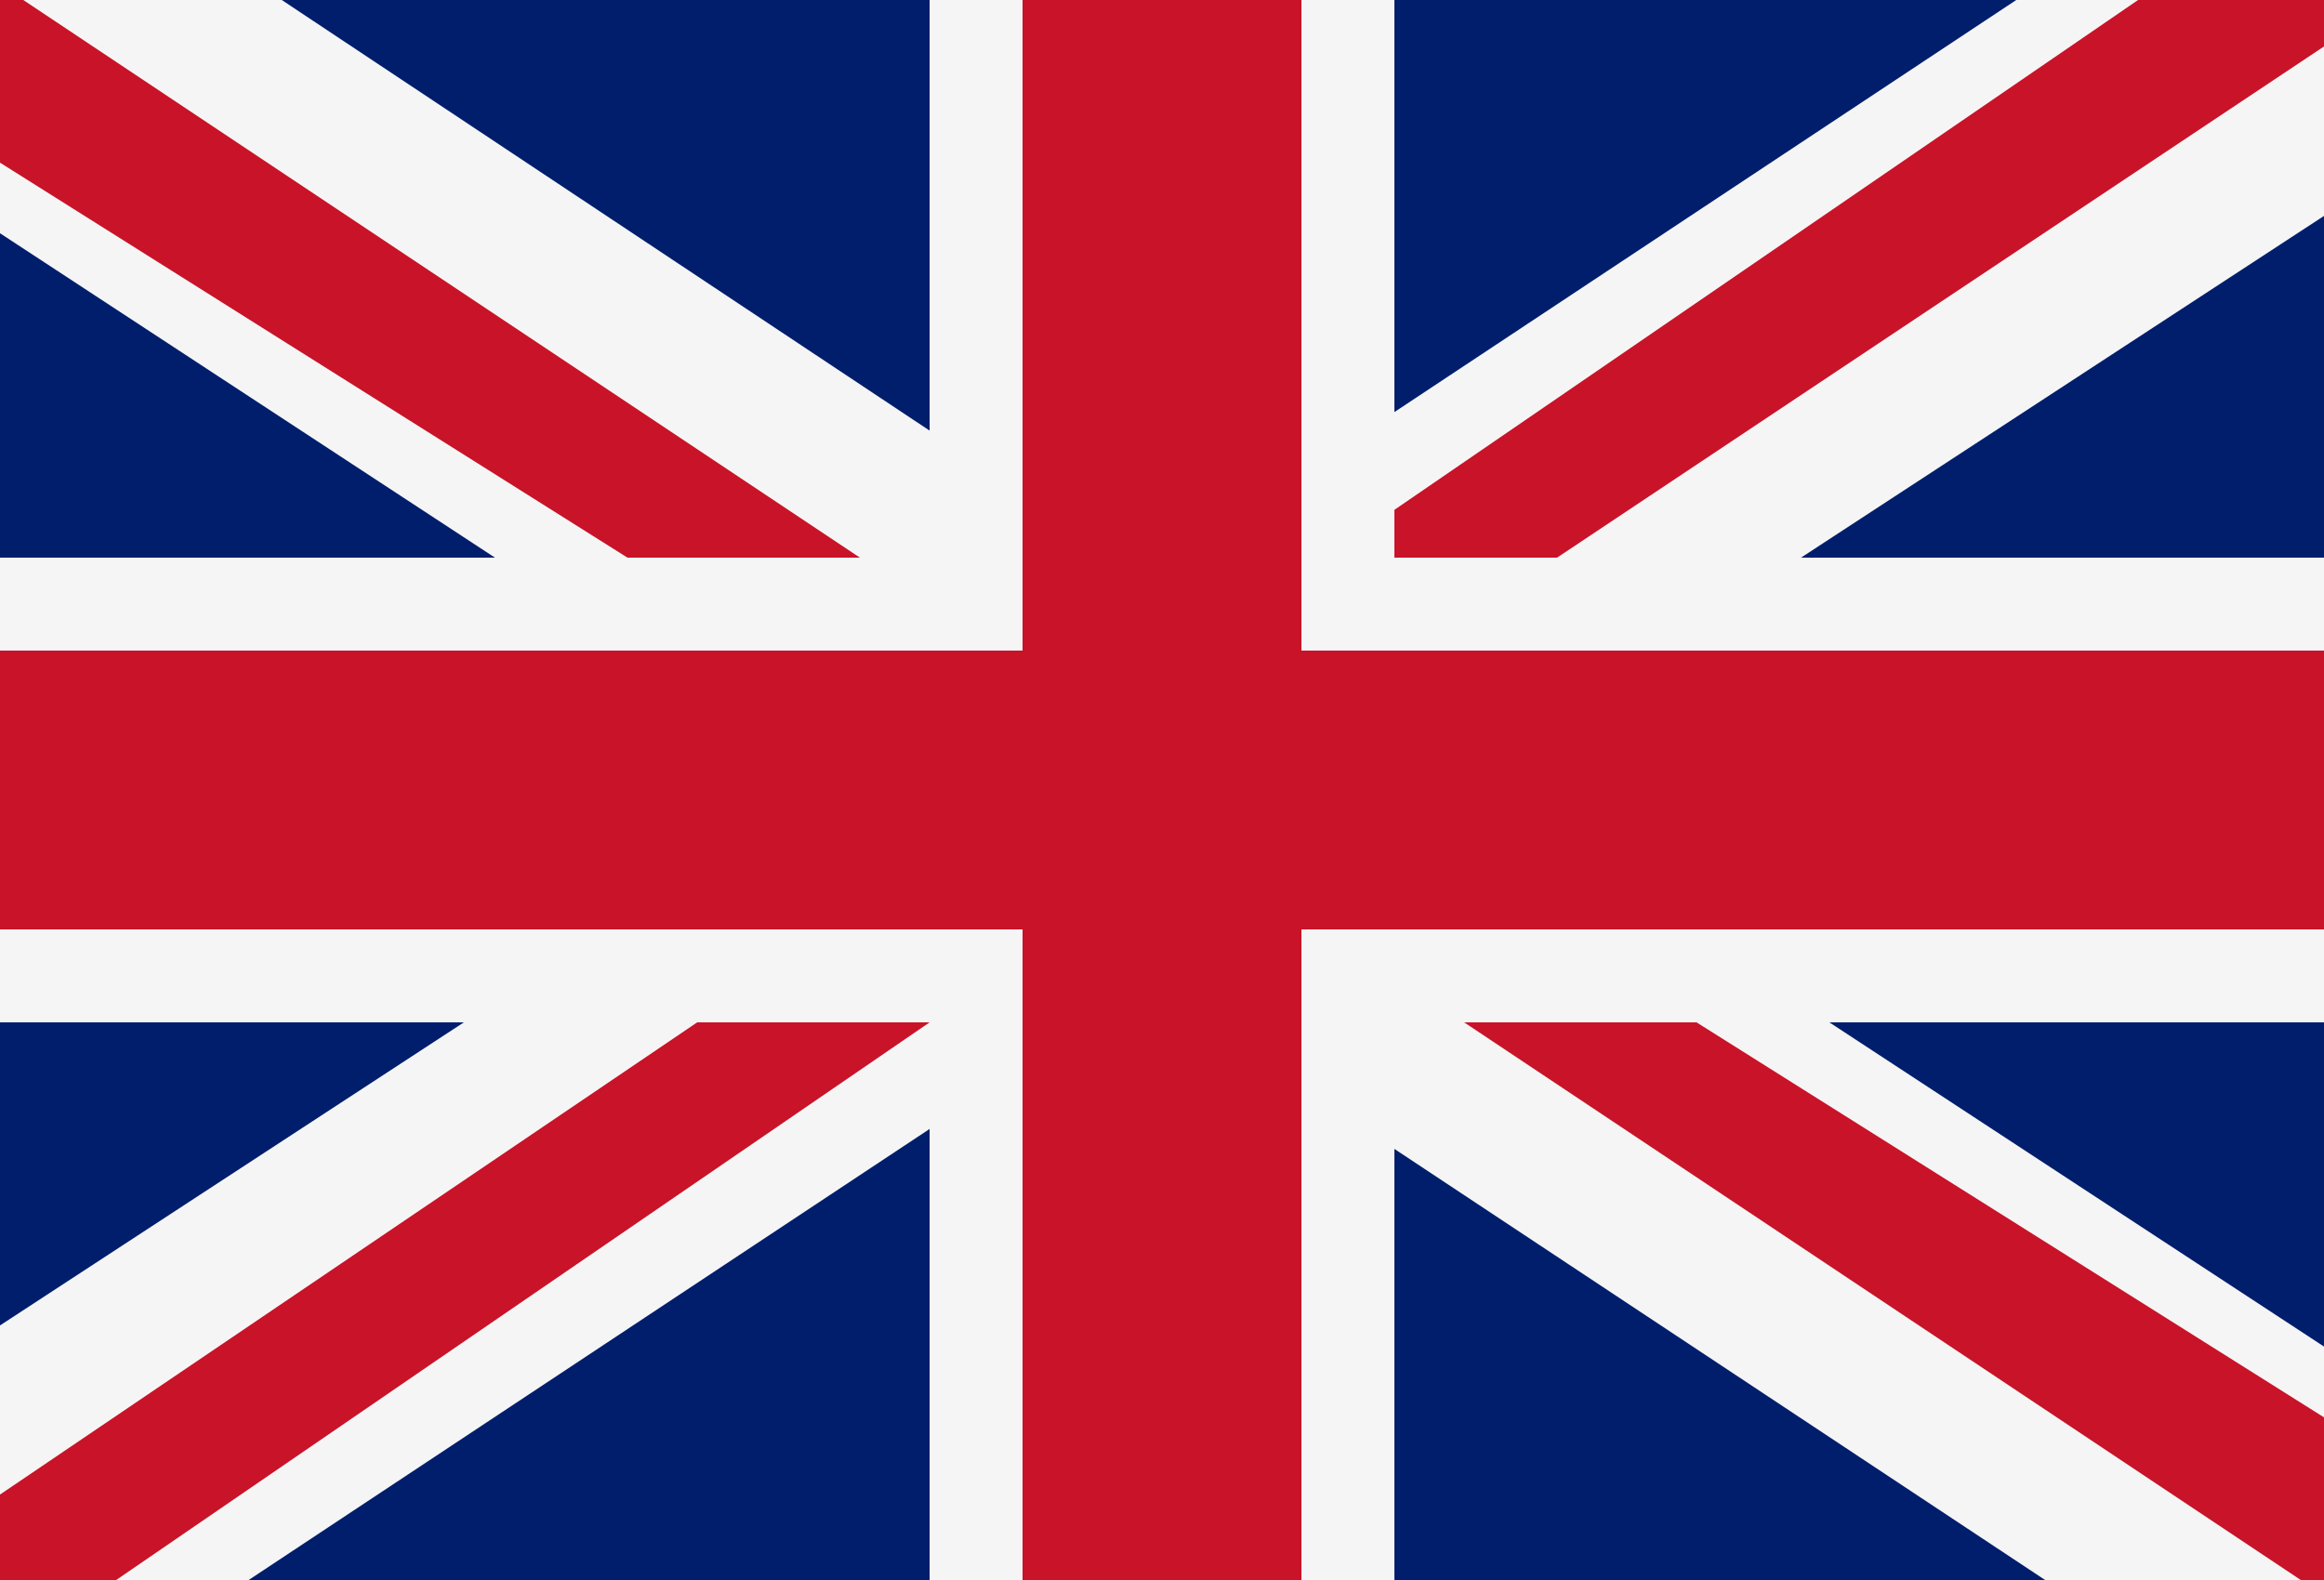
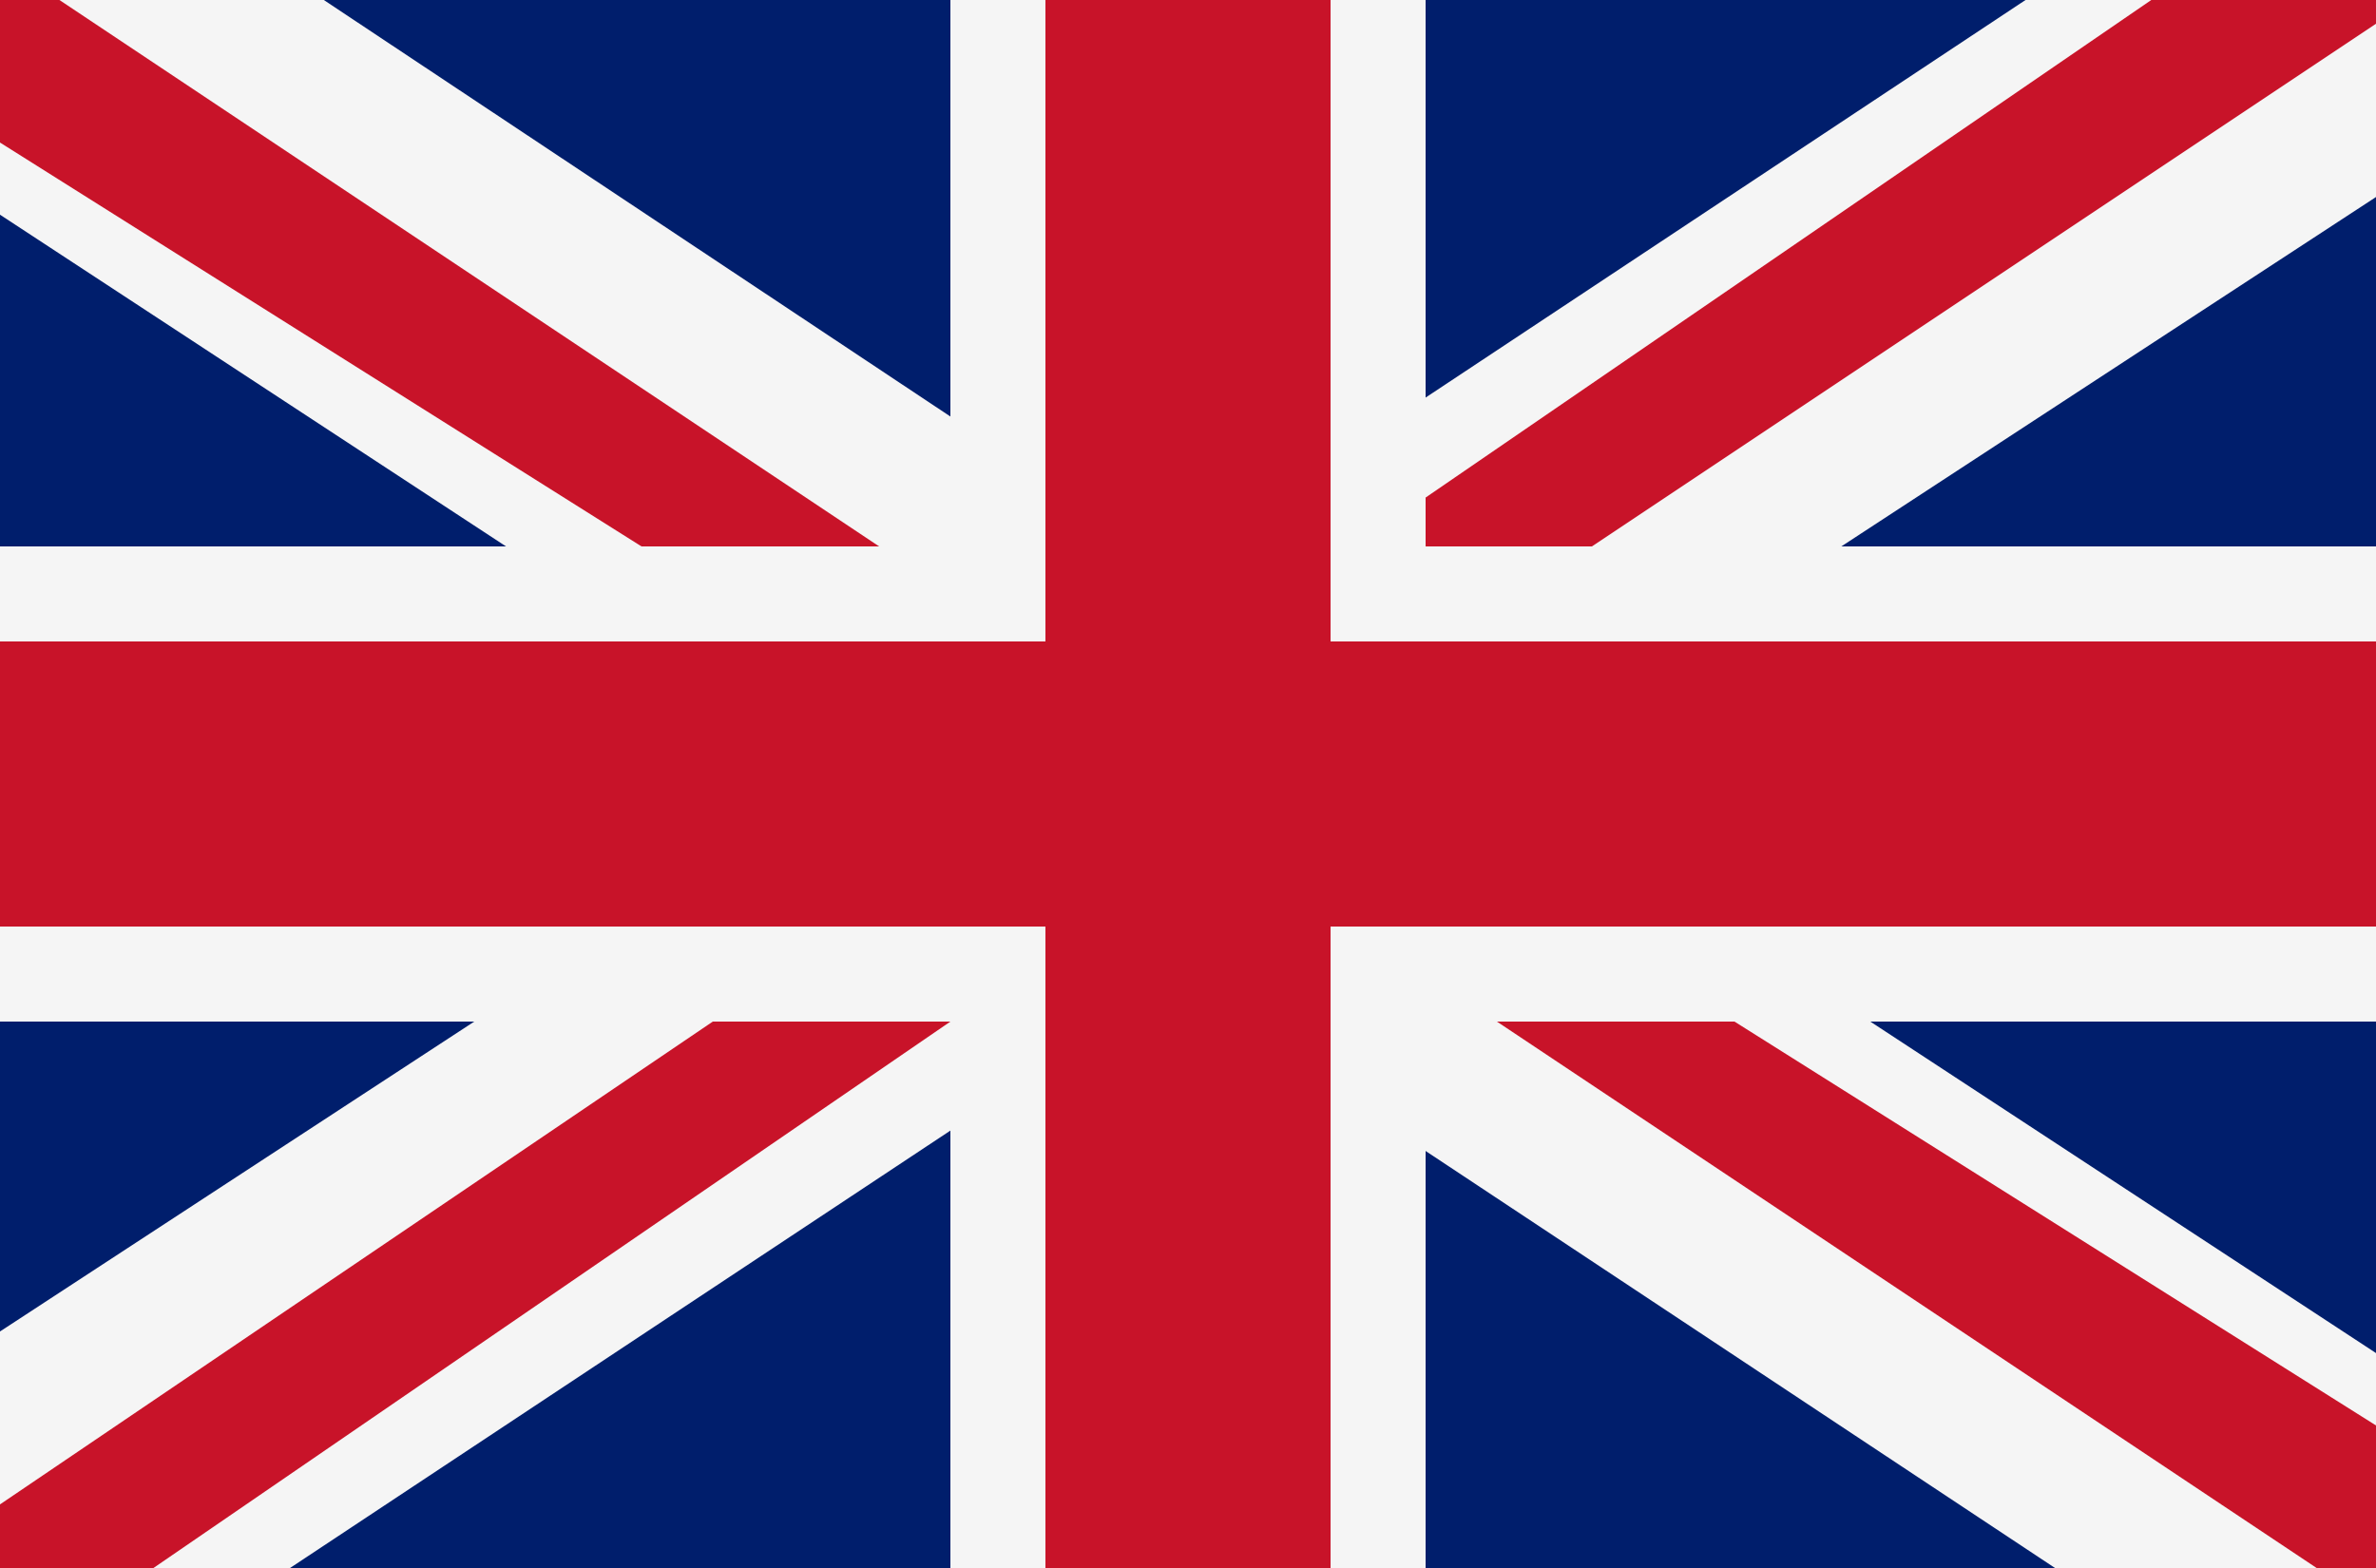
- <svg xmlns="http://www.w3.org/2000/svg" id="country_britain" width="100" height="68" viewBox="0 0 100 68">
+ <svg xmlns="http://www.w3.org/2000/svg" id="country_britain" width="100" height="66" viewBox="0 0 100 66">
  <defs>
    <style>
      .cls-1 {
        fill: #001e6c;
      }

      .cls-2 {
        fill: #f5f5f5;
      }

      .cls-2, .cls-3 {
        fill-rule: evenodd;
      }

      .cls-3 {
        fill: #c81329;
      }
    </style>
  </defs>
-   <g id="country_britain-2" data-name="country_britain">
-     <rect class="cls-1" width="100" height="68" />
-     <path class="cls-2" d="M100,68H88L49.353,42.392,10.7,68H0V57.044L35.908,33.578,0,10.038V0H12.124L49.384,24.771,86.758,0H100V9.293L62.829,33.585,100,57.953V68Z" />
-     <path class="cls-3" d="M63,44H73l27,17v7H99ZM57,24L92,0h8V2L67,24H57ZM37,24H27L0,7V0H1ZM0,64.323L30,44H40L5,68H0V64.323Z" />
-     <path class="cls-2" d="M100,44H60V68H40V44H0V24H40V0H60V24h40V44Z" />
-     <path class="cls-3" d="M100,40H56V68H44V40H0V28H44V0H56V28h44V40Z" />
-   </g>
+   <rect class="cls-1" width="100" height="66" />
+   <path class="cls-2" d="M100,66H86.491L49.353,41.392,12.207,66H0V56.044L35.908,32.578,0,9.037V0H13.628L49.384,23.771,85.249,0H100V8.293L62.829,32.585,100,56.953V66Z" />
+   <path class="cls-3" d="M97.5,66L63,43H73l27,17v6H97.5ZM57,23L90.542,0H100V1L67,23H57ZM0,66V63.323L30,43H40L6.458,66H0ZM0,6V0H2.5L37,23H27Z" />
+   <path class="cls-2" d="M100,43H60V66H40V43H0V23H40V0H60V23h40V43Z" />
+   <path class="cls-3" d="M100,39H56V66H44V39H0V27H44V0H56V27h44V39Z" />
</svg>
